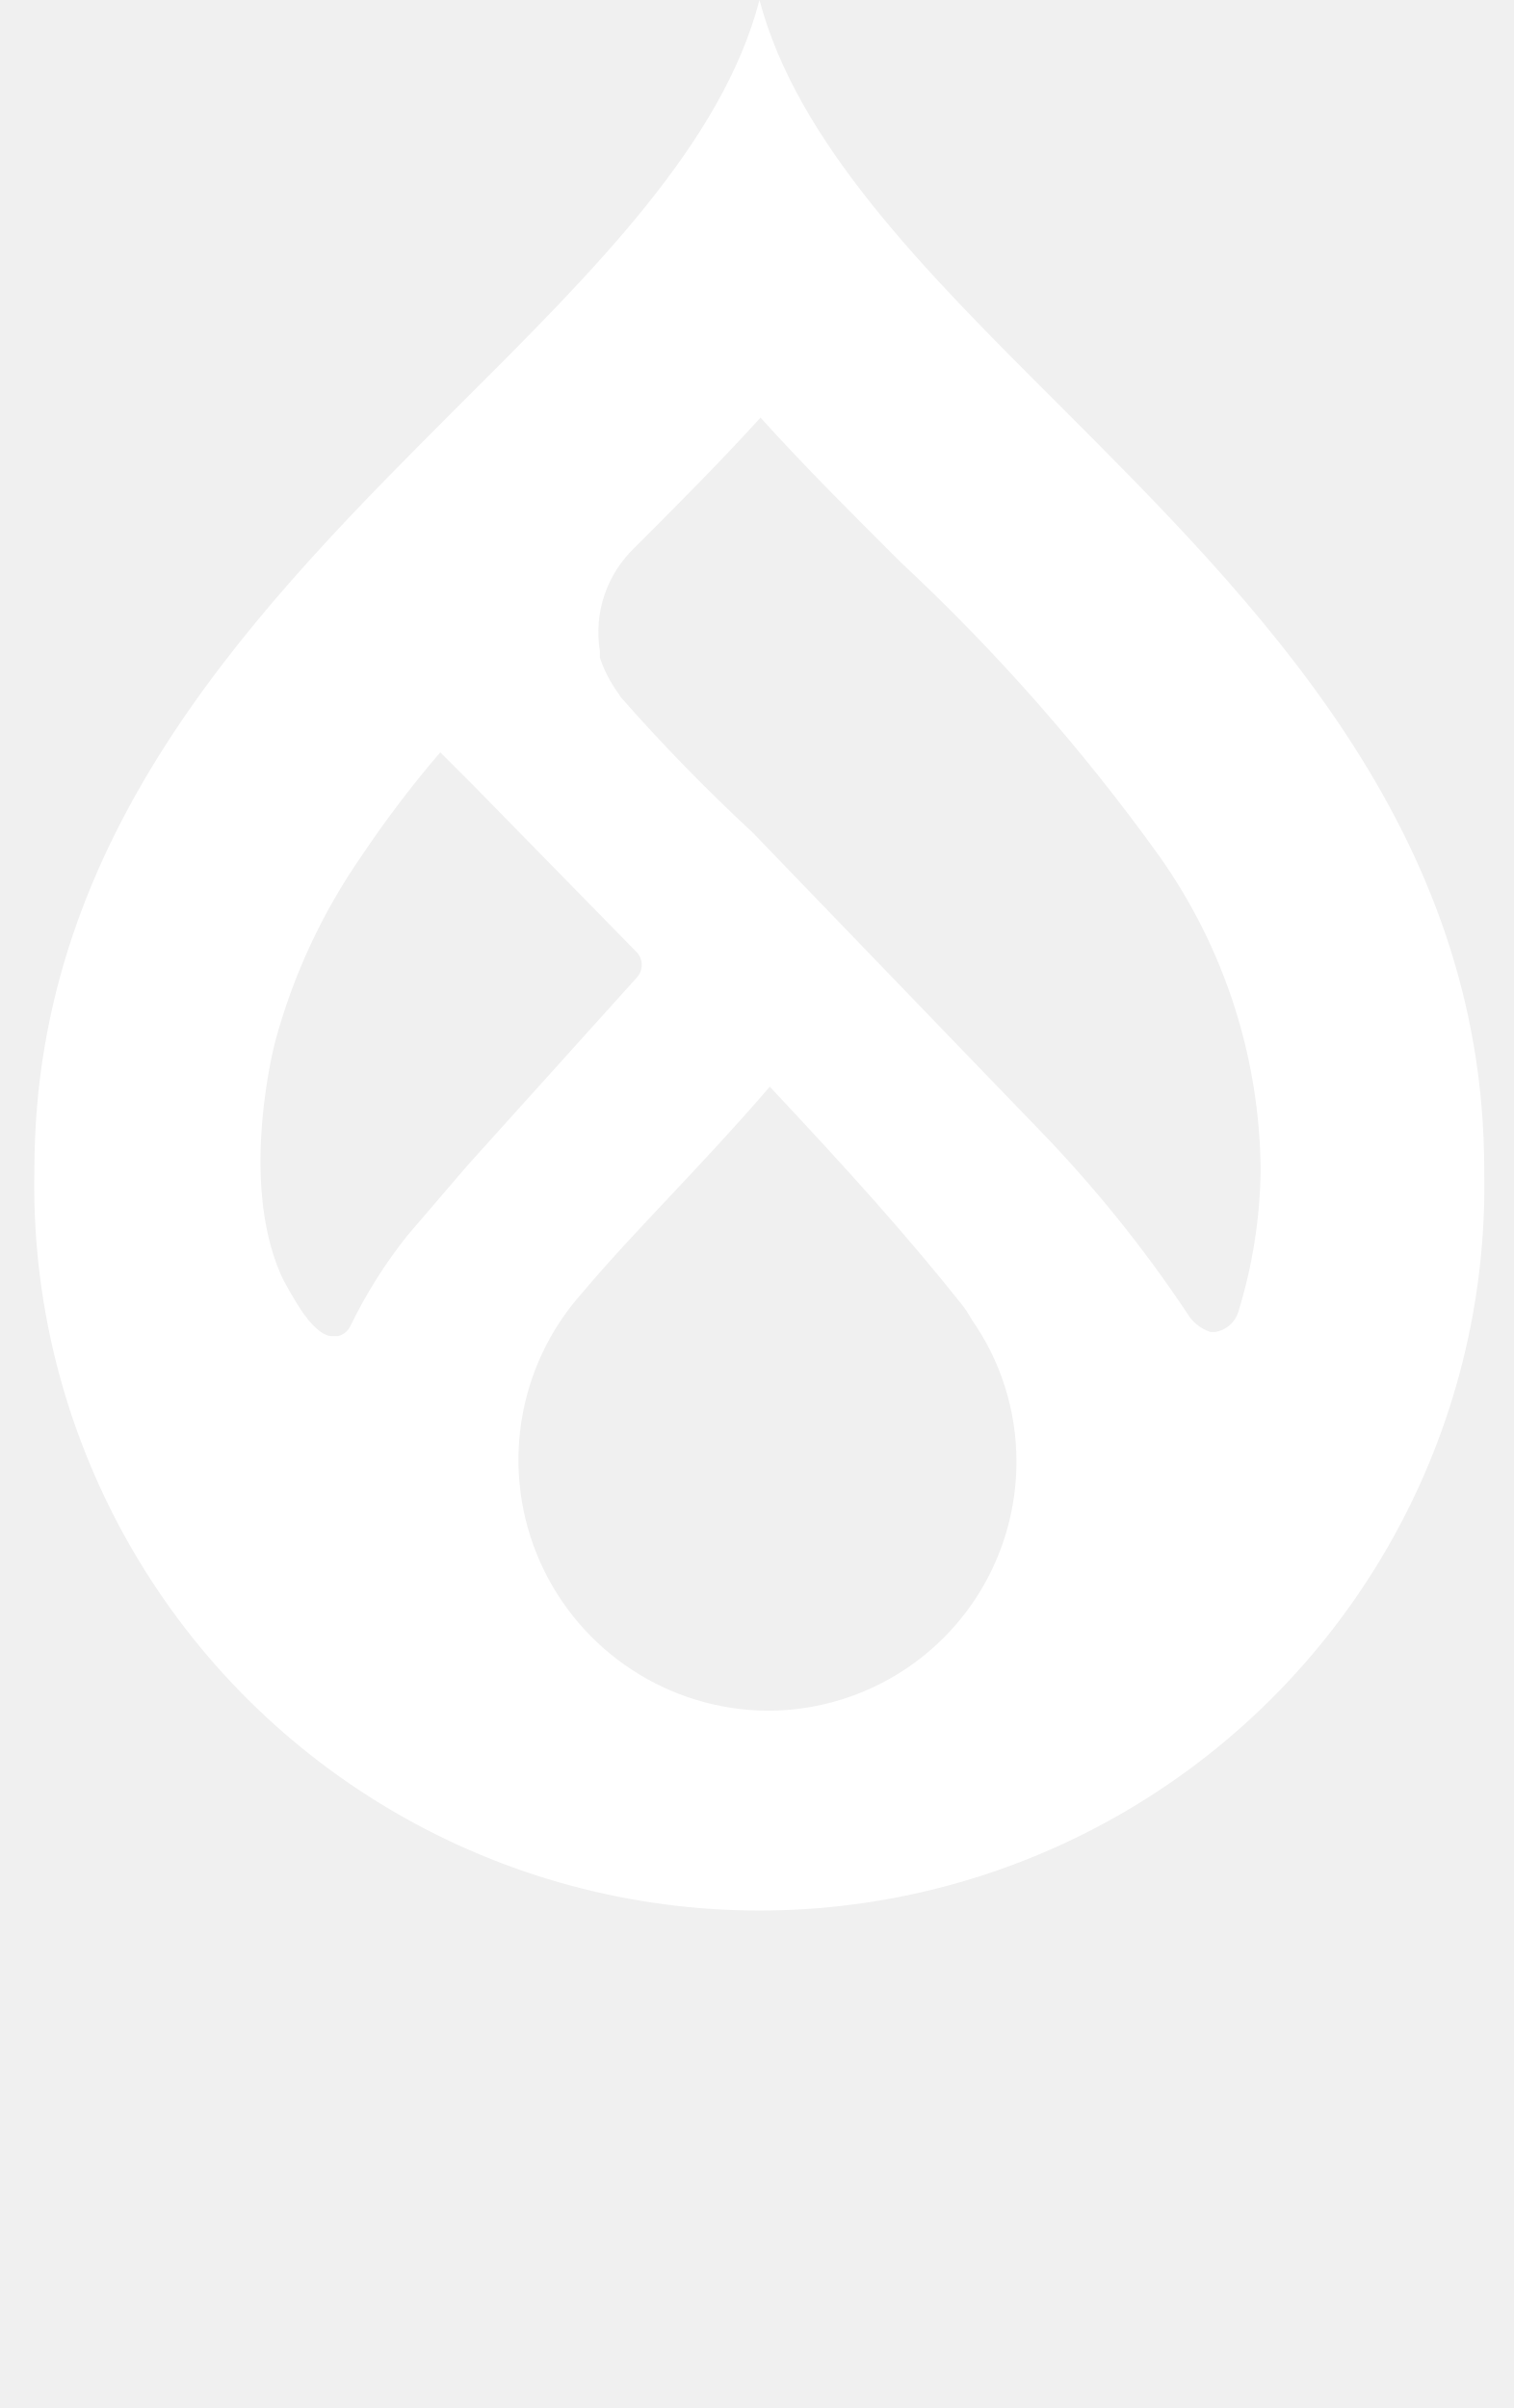
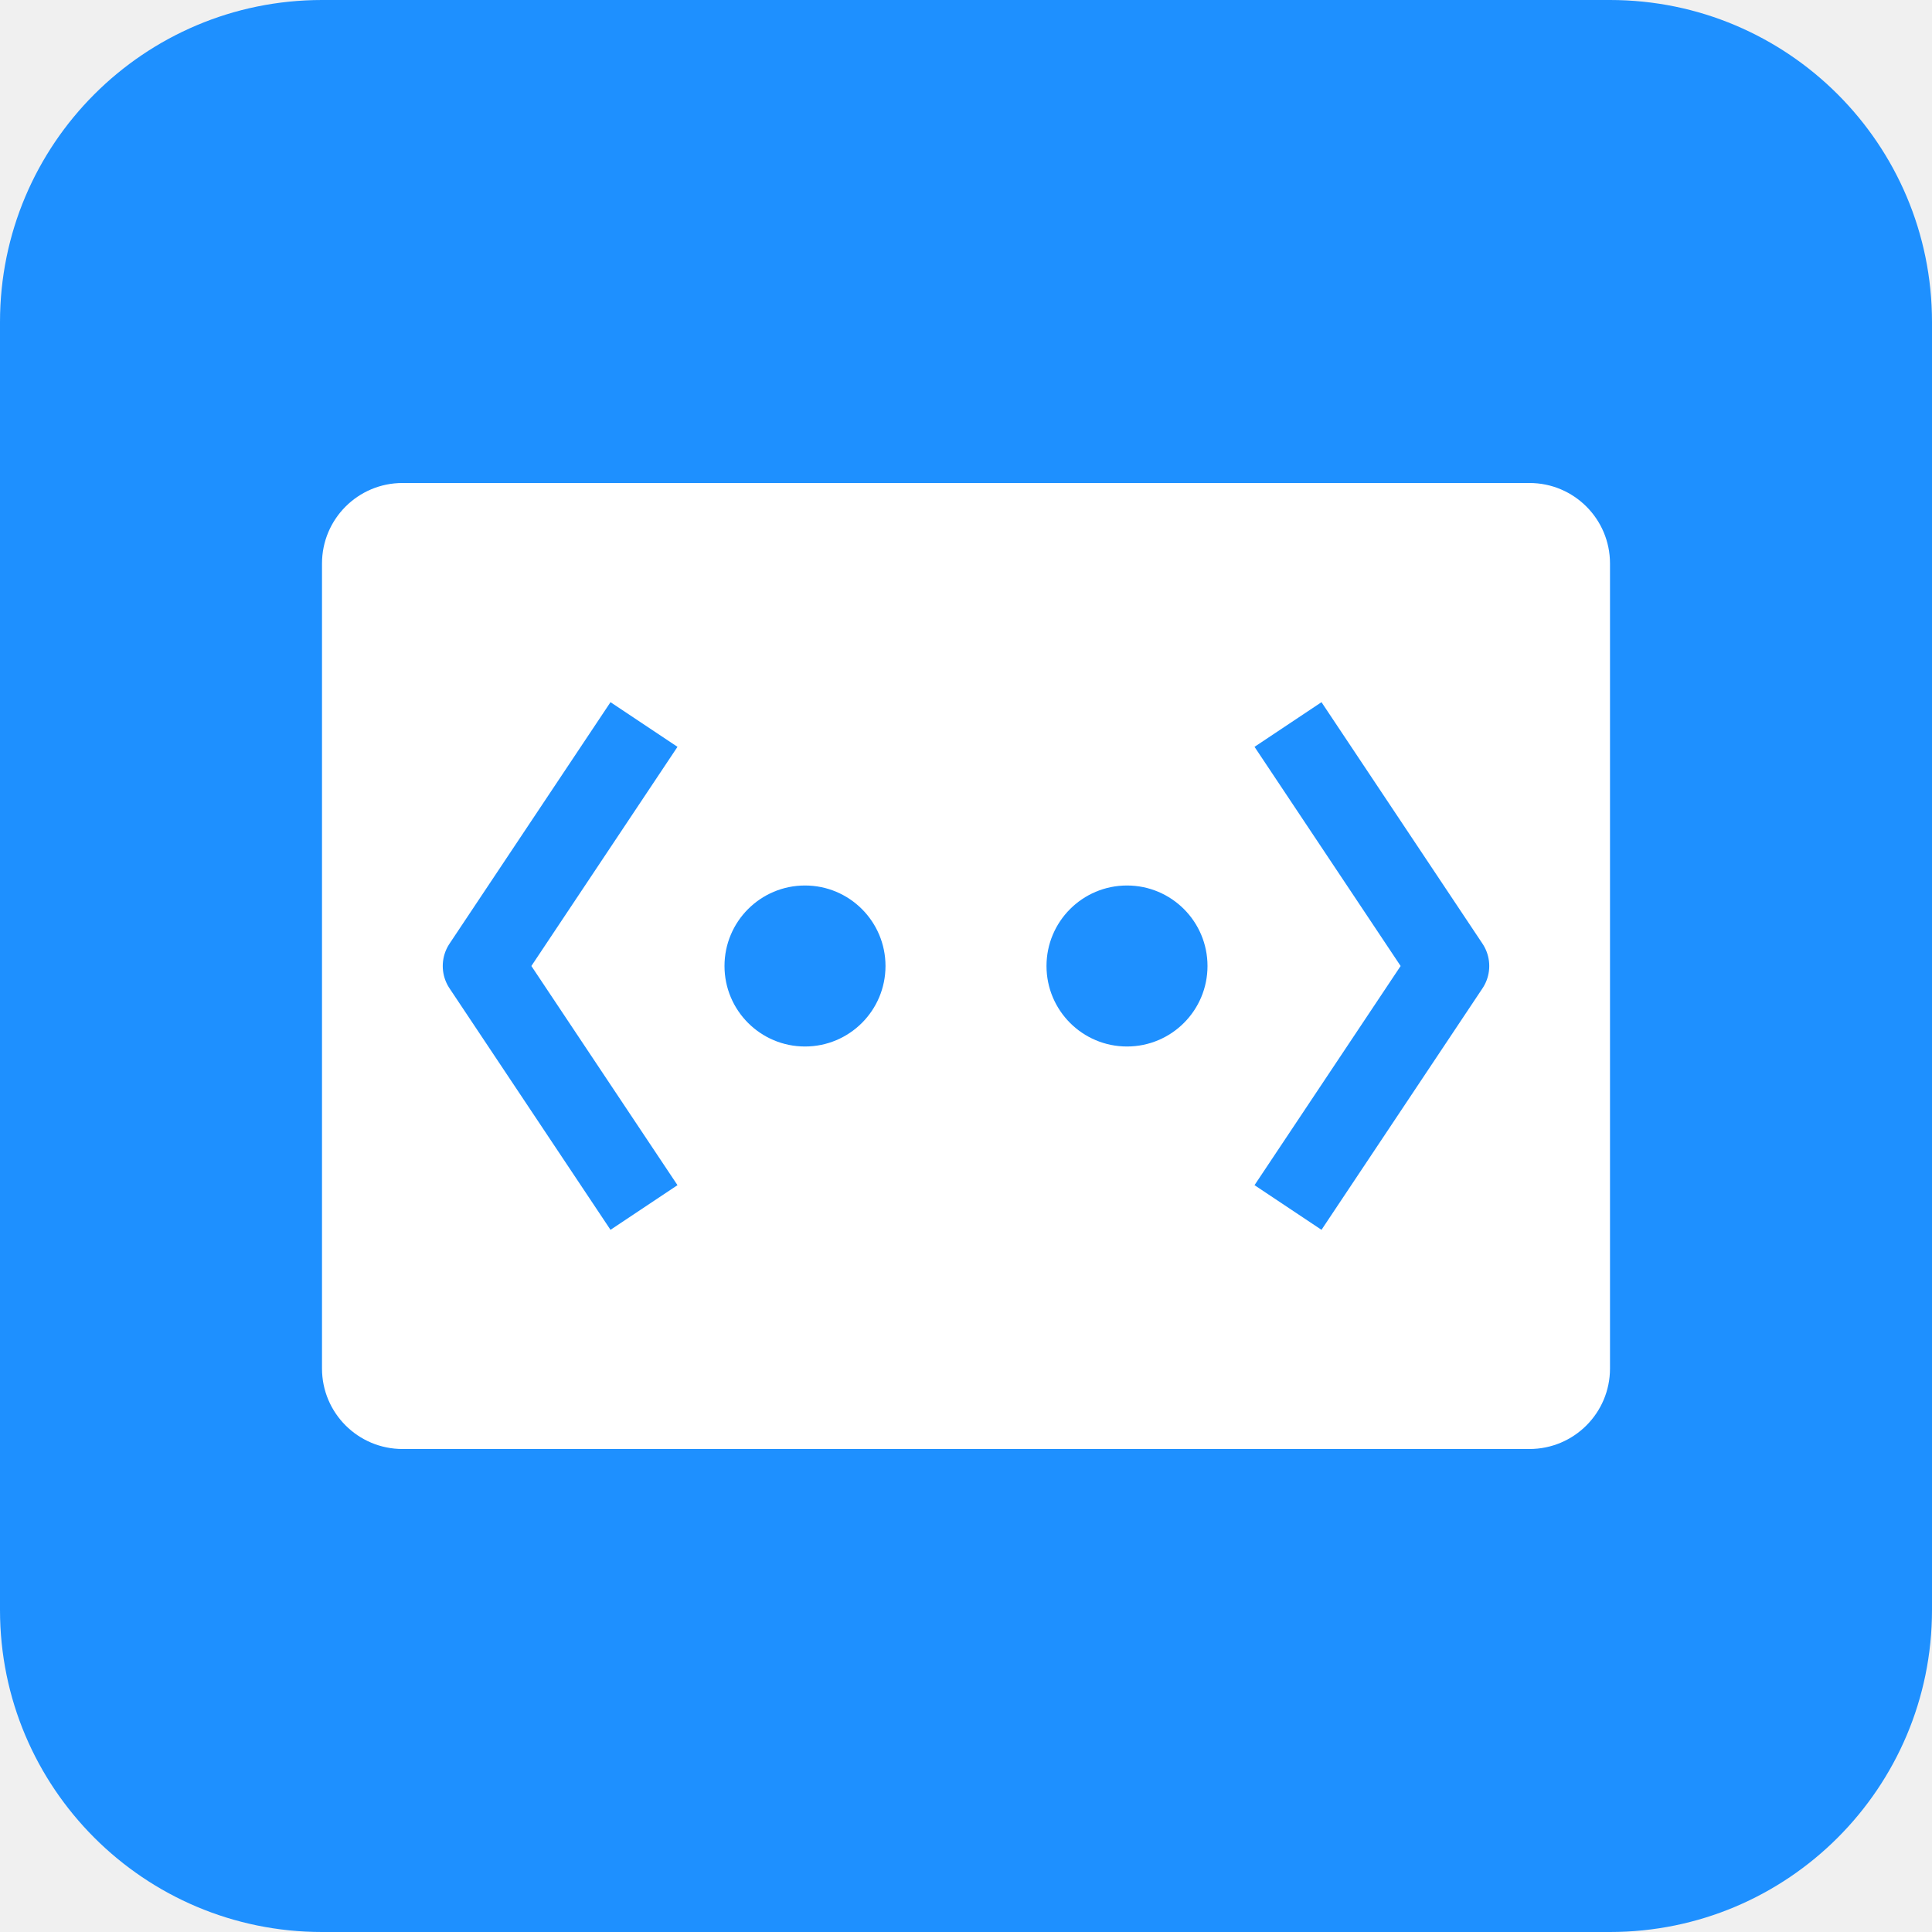
- <svg xmlns="http://www.w3.org/2000/svg" width="44" height="70">
-   <g fill="none" fill-rule="evenodd">
-     <path d="M0 0h44v70H0z" />
-     <path d="M30.75 11.73C26.87 7.86 23.18 4.16 22.08 0 21 4.16 17.28 7.86 13.4 11.73 7.59 17.54 1 24.12 1 34a21.08 21.08 0 1 0 42.15 0c0-9.88-6.59-16.46-12.4-22.27zM11.84 35.92a14.13 14.13 0 0 0-1.65 2.62.54.54 0 0 1-.36.3h-.18c-.47 0-1-.92-1-.92-.14-.22-.27-.45-.4-.69l-.09-.19C6.94 34.25 8 30.28 8 30.28a17.42 17.42 0 0 1 2.52-5.41 31.53 31.53 0 0 1 2.28-3l1 1 4.72 4.82a.54.54 0 0 1 0 .72l-4.93 5.47-1.75 2.04zm10.48 13.81a7.29 7.29 0 0 1-5.4-12.14c1.54-1.83 3.42-3.63 5.46-6 2.42 2.58 4 4.35 5.55 6.29.121.15.229.31.32.48a7.15 7.15 0 0 1 1.3 4.12 7.23 7.23 0 0 1-7.23 7.25zM36 38.14a.84.84 0 0 1-.67.58h-.14a1.22 1.22 0 0 1-.68-.55 37.77 37.77 0 0 0-4.28-5.31l-1.93-2-6.41-6.65a54 54 0 0 1-3.84-3.94 1.3 1.3 0 0 0-.1-.15 3.84 3.84 0 0 1-.51-1v-.19a3.4 3.4 0 0 1 1-3c1.24-1.24 2.49-2.49 3.67-3.79 1.3 1.44 2.69 2.82 4.06 4.19a57.6 57.6 0 0 1 7.55 8.58A16 16 0 0 1 36.65 34a14.55 14.55 0 0 1-.65 4.14z" fill="#FFF" fill-rule="nonzero" />
-   </g>
+ <svg xmlns="http://www.w3.org/2000/svg" width="48" height="48" viewBox="0 0 48 48" fill="none">
+   <rect width="48" height="48" rx="8" fill="#1E90FF" />
+   <rect x="8" y="12" width="32" height="24" rx="2" fill="#fff" />
+   <path d="M16 18 L12 24 L16 30" stroke="#1E90FF" stroke-width="2" stroke-linejoin="round" />
+   <path d="M32 18 L36 24 L32 30" stroke="#1E90FF" stroke-width="2" stroke-linejoin="round" />
+   <circle cx="20" cy="24" r="2" fill="#1E90FF" />
+   <circle cx="28" cy="24" r="2" fill="#1E90FF" />
</svg>
